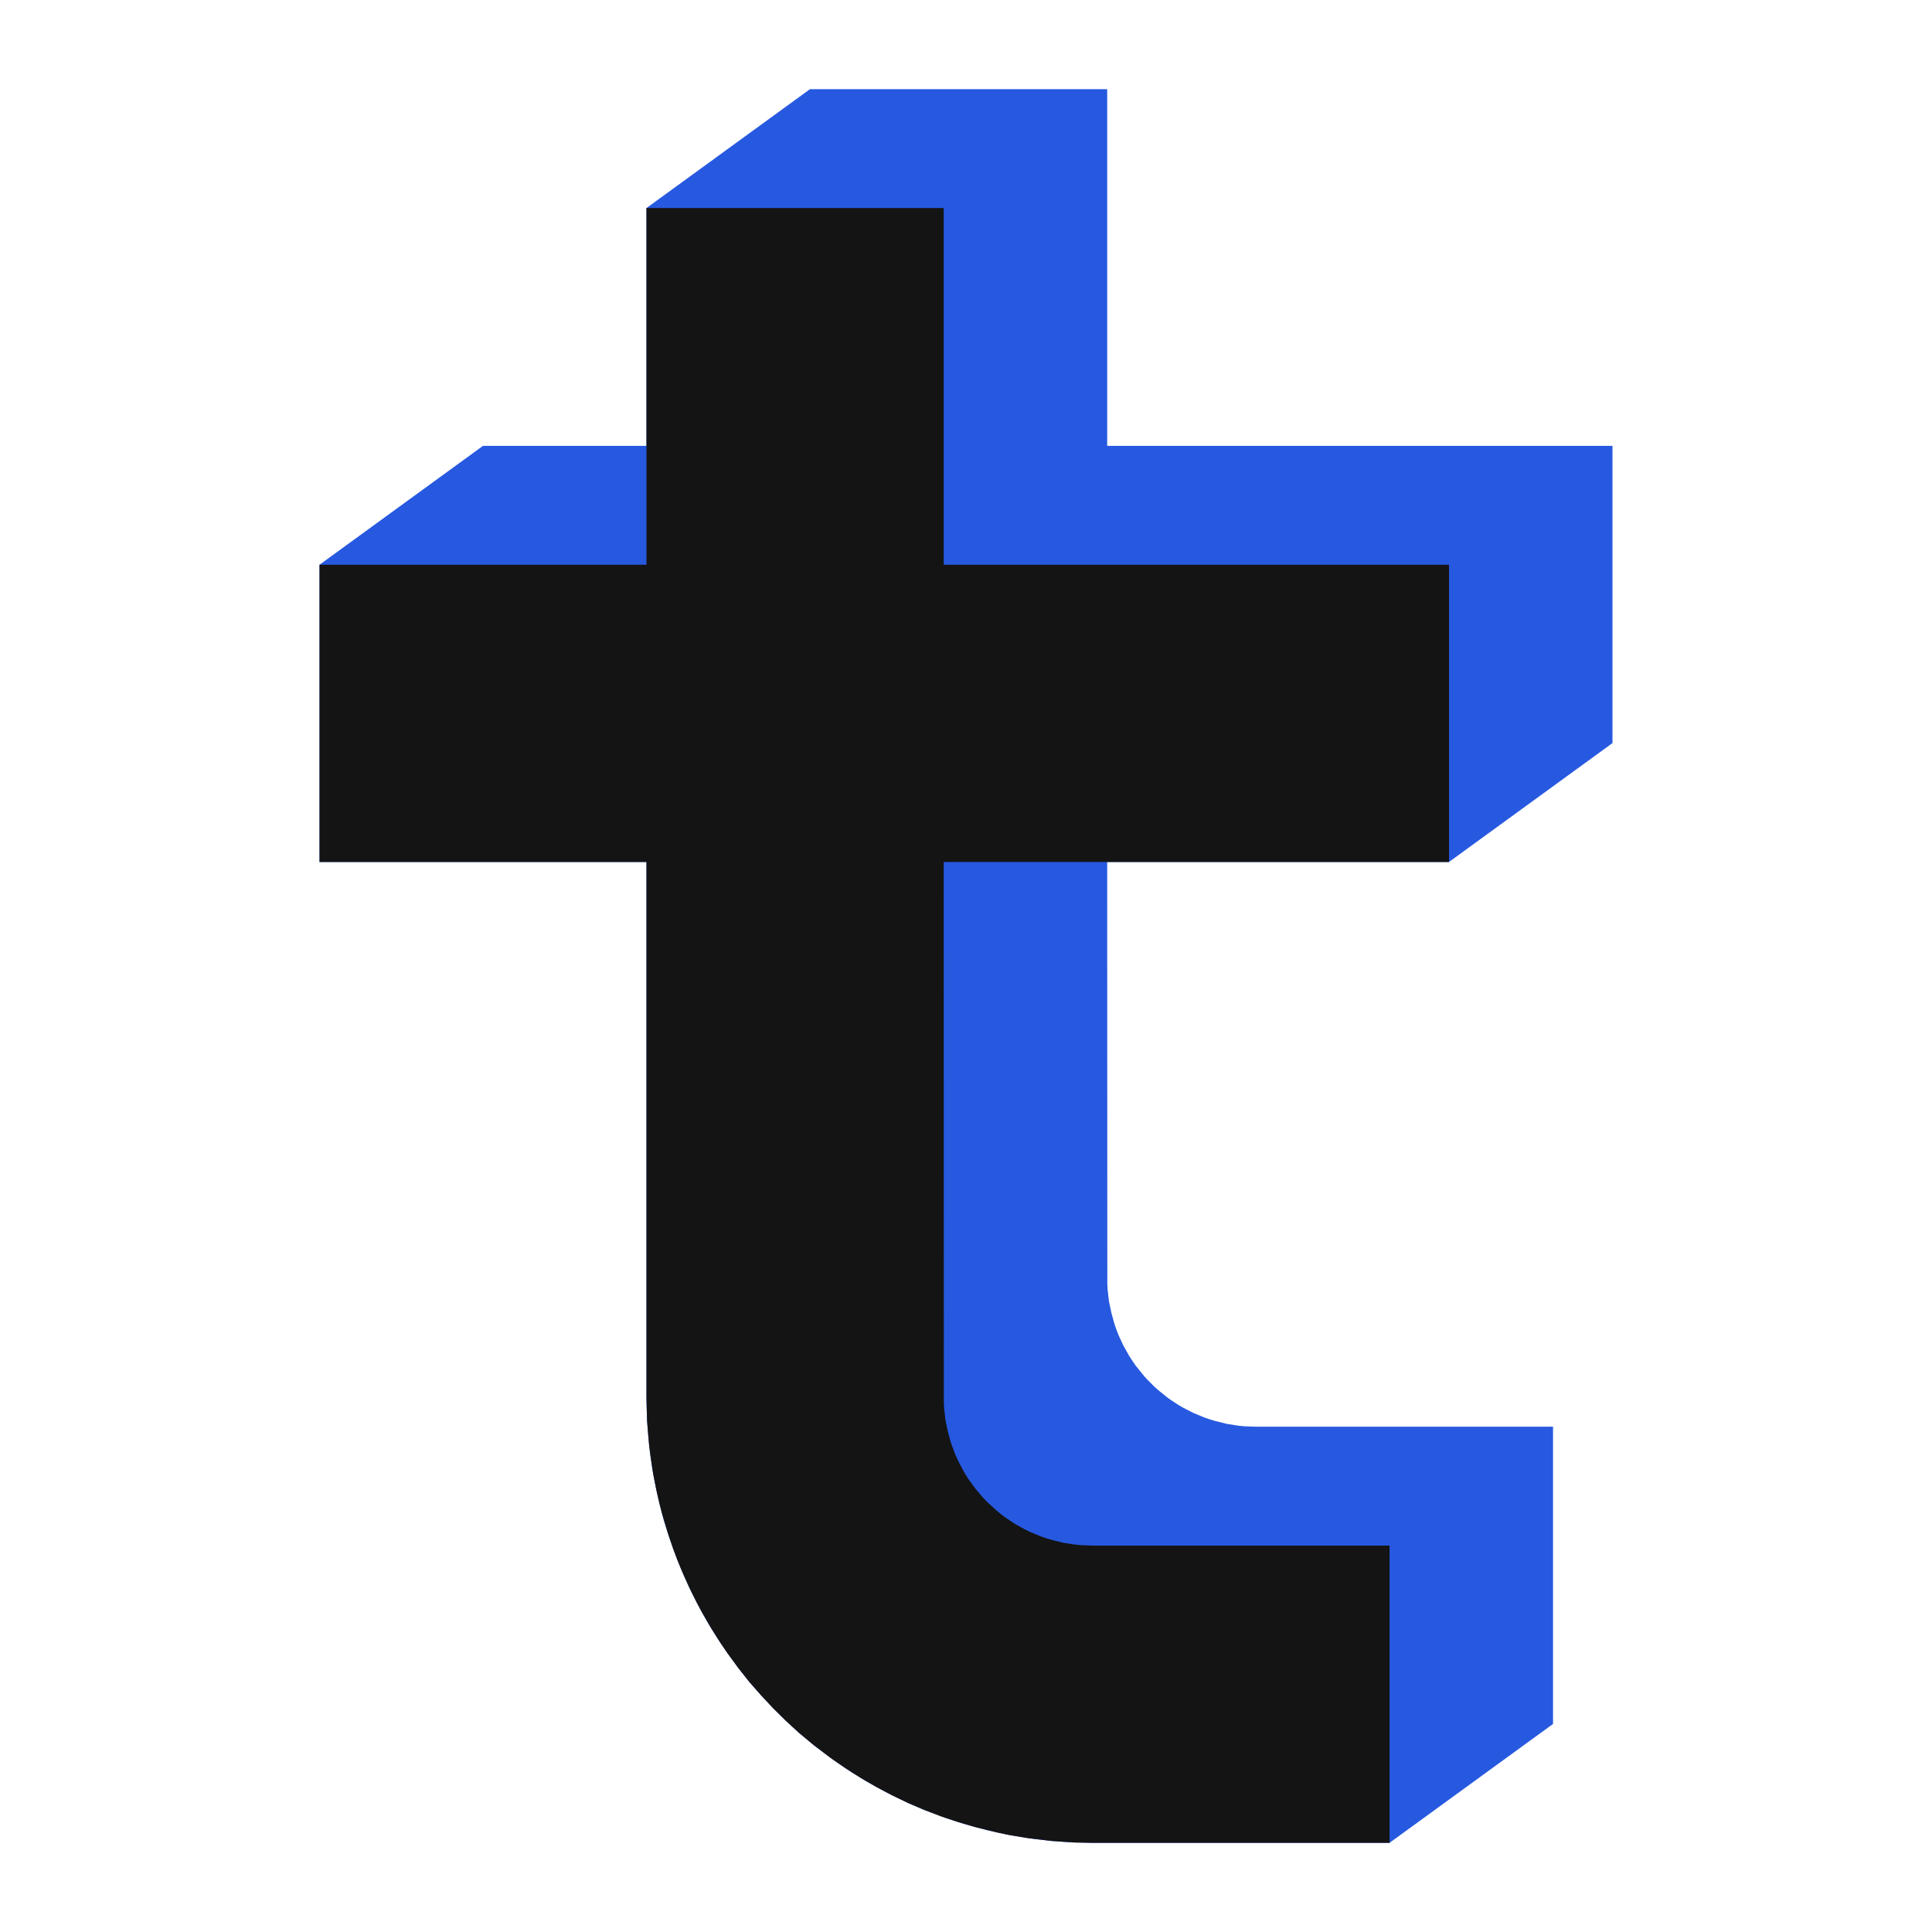
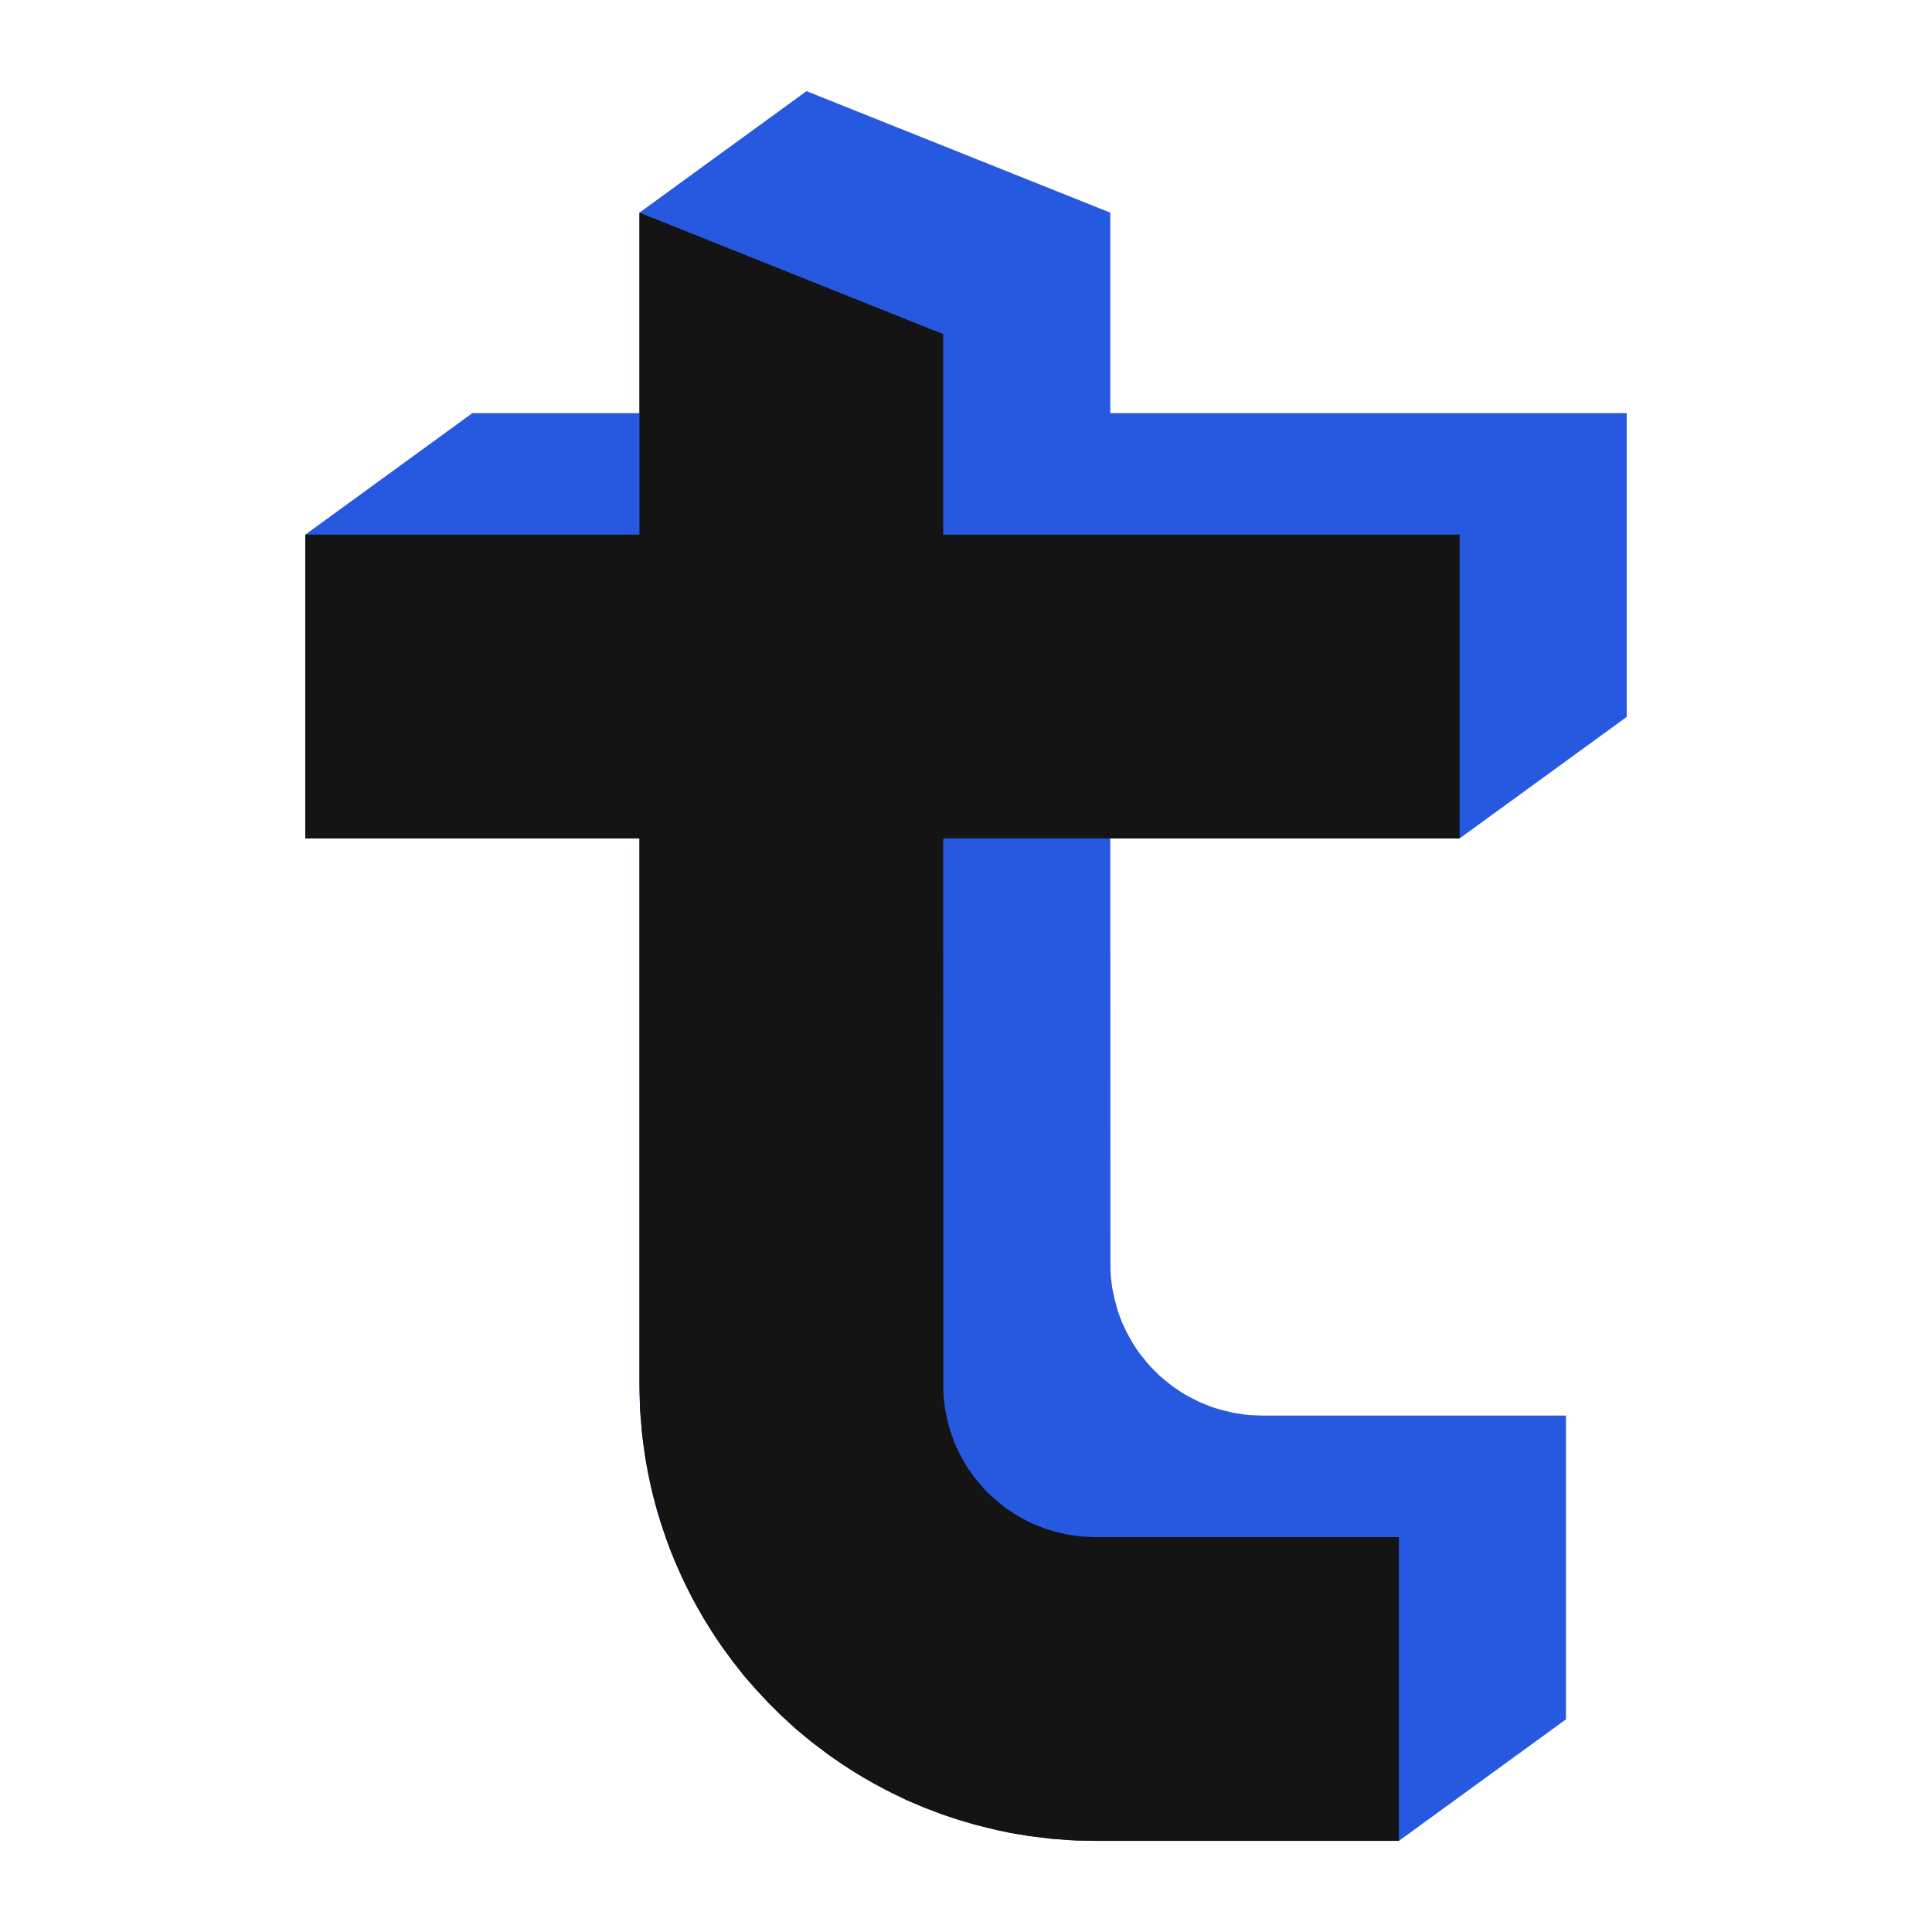
- <svg xmlns="http://www.w3.org/2000/svg" viewBox="0 0 130 130">
-   <path id="depth" fill="#2759E0" fill-rule="evenodd" d="M21.5 38 L21.5 58 L43.5 58 L43.5 94.4 L43.54 95.6 L43.6 96.39 L43.72 97.59 L43.88 98.77 L44.1 99.95 L44.36 101.12 L44.66 102.28 L45.02 103.42 L45.56 104.92 L46.02 106.03 L46.52 107.12 L47.07 108.19 L47.65 109.23 L48.28 110.25 L48.95 111.24 L49.66 112.21 L50.4 113.15 L51.19 114.05 L52.01 114.93 L52.86 115.77 L53.74 116.58 L54.97 117.6 L56.26 118.55 L57.25 119.22 L58.27 119.85 L59.67 120.62 L61.1 121.32 L62.2 121.79 L63.7 122.35 L64.84 122.72 L66.38 123.14 L67.94 123.48 L69.52 123.73 L70.71 123.87 L71.9 123.96 L73.5 124 L93.5 124 L104.5 116 L104.5 96 L84.5 96 L83.72 95.97 L83.32 95.93 L82.55 95.81 L81.79 95.62 L81.41 95.51 L81.04 95.38 L80.31 95.08 L79.61 94.72 L79.28 94.53 L78.62 94.09 L78.01 93.6 L77.71 93.34 L77.16 92.79 L76.9 92.49 L76.41 91.88 L76.19 91.56 L75.97 91.22 L75.59 90.54 L75.26 89.83 L75.12 89.46 L74.99 89.09 L74.78 88.33 L74.62 87.56 L74.53 86.78 L74.51 86.39 L74.5 58 L97.5 58 L108.5 50 L108.5 30 L74.5 30 L74.5 6 L54.5 6 L43.5 14 L43.5 30 L32.5 30Z" />
-   <path id="front" fill="#141414" fill-rule="evenodd" d="M43.5 58 L43.5 94 L43.54 95.6 L43.67 97.19 L43.77 97.98 L43.95 99.17 L44.18 100.34 L44.36 101.12 L44.56 101.89 L44.9 103.04 L45.28 104.18 L45.56 104.92 L45.86 105.66 L46.35 106.76 L46.88 107.83 L47.26 108.54 L47.86 109.57 L48.5 110.58 L48.95 111.24 L49.66 112.21 L50.4 113.15 L51.19 114.05 L52.01 114.93 L52.86 115.77 L53.74 116.58 L54.66 117.35 L55.93 118.32 L56.92 119 L57.93 119.64 L58.96 120.24 L60.02 120.8 L61.1 121.32 L62.2 121.79 L63.32 122.22 L64.46 122.6 L65.61 122.94 L67.16 123.32 L67.94 123.48 L69.12 123.68 L70.71 123.87 L72.3 123.98 L73.5 124 L93.5 124 L93.5 104 L73.5 104 L72.72 103.97 L72.32 103.93 L71.55 103.81 L70.79 103.62 L70.41 103.51 L70.04 103.38 L69.31 103.08 L68.96 102.91 L68.28 102.53 L67.62 102.09 L67.31 101.85 L67.01 101.6 L66.43 101.07 L66.16 100.79 L65.65 100.19 L65.19 99.56 L64.97 99.22 L64.78 98.89 L64.42 98.19 L64.26 97.83 L63.99 97.09 L63.78 96.33 L63.62 95.56 L63.53 94.78 L63.51 94.39 L63.5 58 L97.5 58 L97.5 38 L63.5 38 L63.5 14 L43.5 14 L43.5 38 L21.5 38 L21.5 58Z" />
+ <svg xmlns="http://www.w3.org/2000/svg" viewBox="0 0 127.2 127.2">
+   <path id="depth" fill="#2759E0" fill-rule="evenodd" d="M20.1 35.2 L20.1 55.2 L42.1 55.2 L42.1 91.6 L42.14 92.8 L42.2 93.59 L42.32 94.79 L42.48 95.97 L42.7 97.15 L42.96 98.32 L43.26 99.48 L43.62 100.62 L44.16 102.12 L44.62 103.23 L45.12 104.32 L45.67 105.39 L46.25 106.43 L46.88 107.45 L47.55 108.44 L48.26 109.41 L49 110.35 L49.79 111.25 L50.61 112.13 L51.46 112.97 L52.34 113.78 L53.57 114.8 L54.86 115.75 L55.85 116.42 L56.87 117.05 L58.27 117.82 L59.7 118.52 L60.8 118.99 L62.3 119.55 L63.44 119.92 L64.98 120.34 L66.54 120.68 L68.12 120.93 L69.31 121.07 L70.5 121.16 L72.1 121.2 L92.1 121.2 L103.1 113.2 L103.1 93.2 L83.1 93.2 L82.32 93.17 L81.92 93.13 L81.15 93.01 L80.39 92.82 L80.01 92.71 L79.64 92.58 L78.91 92.28 L78.21 91.92 L77.88 91.73 L77.22 91.29 L76.61 90.8 L76.31 90.54 L75.76 89.99 L75.5 89.69 L75.01 89.08 L74.79 88.76 L74.57 88.42 L74.19 87.74 L73.86 87.03 L73.72 86.66 L73.59 86.29 L73.38 85.53 L73.22 84.76 L73.13 83.98 L73.11 83.59 L73.1 55.2 L96.1 55.2 L107.1 47.2 L107.1 27.2 L73.1 27.2 L73.1 14 L53.1 6 L42.1 14 L42.1 27.2 L31.1 27.2Z" />
+   <path id="front" fill="#141414" fill-rule="evenodd" d="M42.1 55.2 L42.1 91.2 L42.14 92.8 L42.27 94.39 L42.37 95.18 L42.55 96.37 L42.78 97.54 L42.96 98.32 L43.16 99.09 L43.5 100.24 L43.88 101.38 L44.16 102.12 L44.46 102.86 L44.95 103.96 L45.48 105.03 L45.86 105.74 L46.46 106.77 L47.1 107.78 L47.55 108.44 L48.26 109.41 L49 110.35 L49.79 111.25 L50.61 112.13 L51.46 112.97 L52.34 113.78 L53.26 114.55 L54.53 115.52 L55.52 116.2 L56.53 116.84 L57.56 117.44 L58.62 118 L59.7 118.52 L60.8 118.99 L61.92 119.42 L63.06 119.8 L64.21 120.14 L65.76 120.52 L66.54 120.68 L67.72 120.88 L69.31 121.07 L70.9 121.18 L72.1 121.2 L92.1 121.2 L92.1 101.2 L72.1 101.2 L71.32 101.17 L70.92 101.13 L70.15 101.01 L69.39 100.82 L69.01 100.71 L68.64 100.58 L67.91 100.28 L67.56 100.11 L66.88 99.73 L66.22 99.29 L65.91 99.05 L65.61 98.8 L65.03 98.27 L64.76 97.99 L64.25 97.39 L63.79 96.76 L63.57 96.42 L63.38 96.09 L63.02 95.39 L62.86 95.03 L62.59 94.29 L62.38 93.53 L62.22 92.76 L62.13 91.98 L62.11 91.59 L62.1 55.2 L96.1 55.2 L96.1 35.2 L62.1 35.2 L62.1 22 L42.1 14 L42.1 35.2 L20.1 35.2 L20.1 55.2Z" />
</svg>
